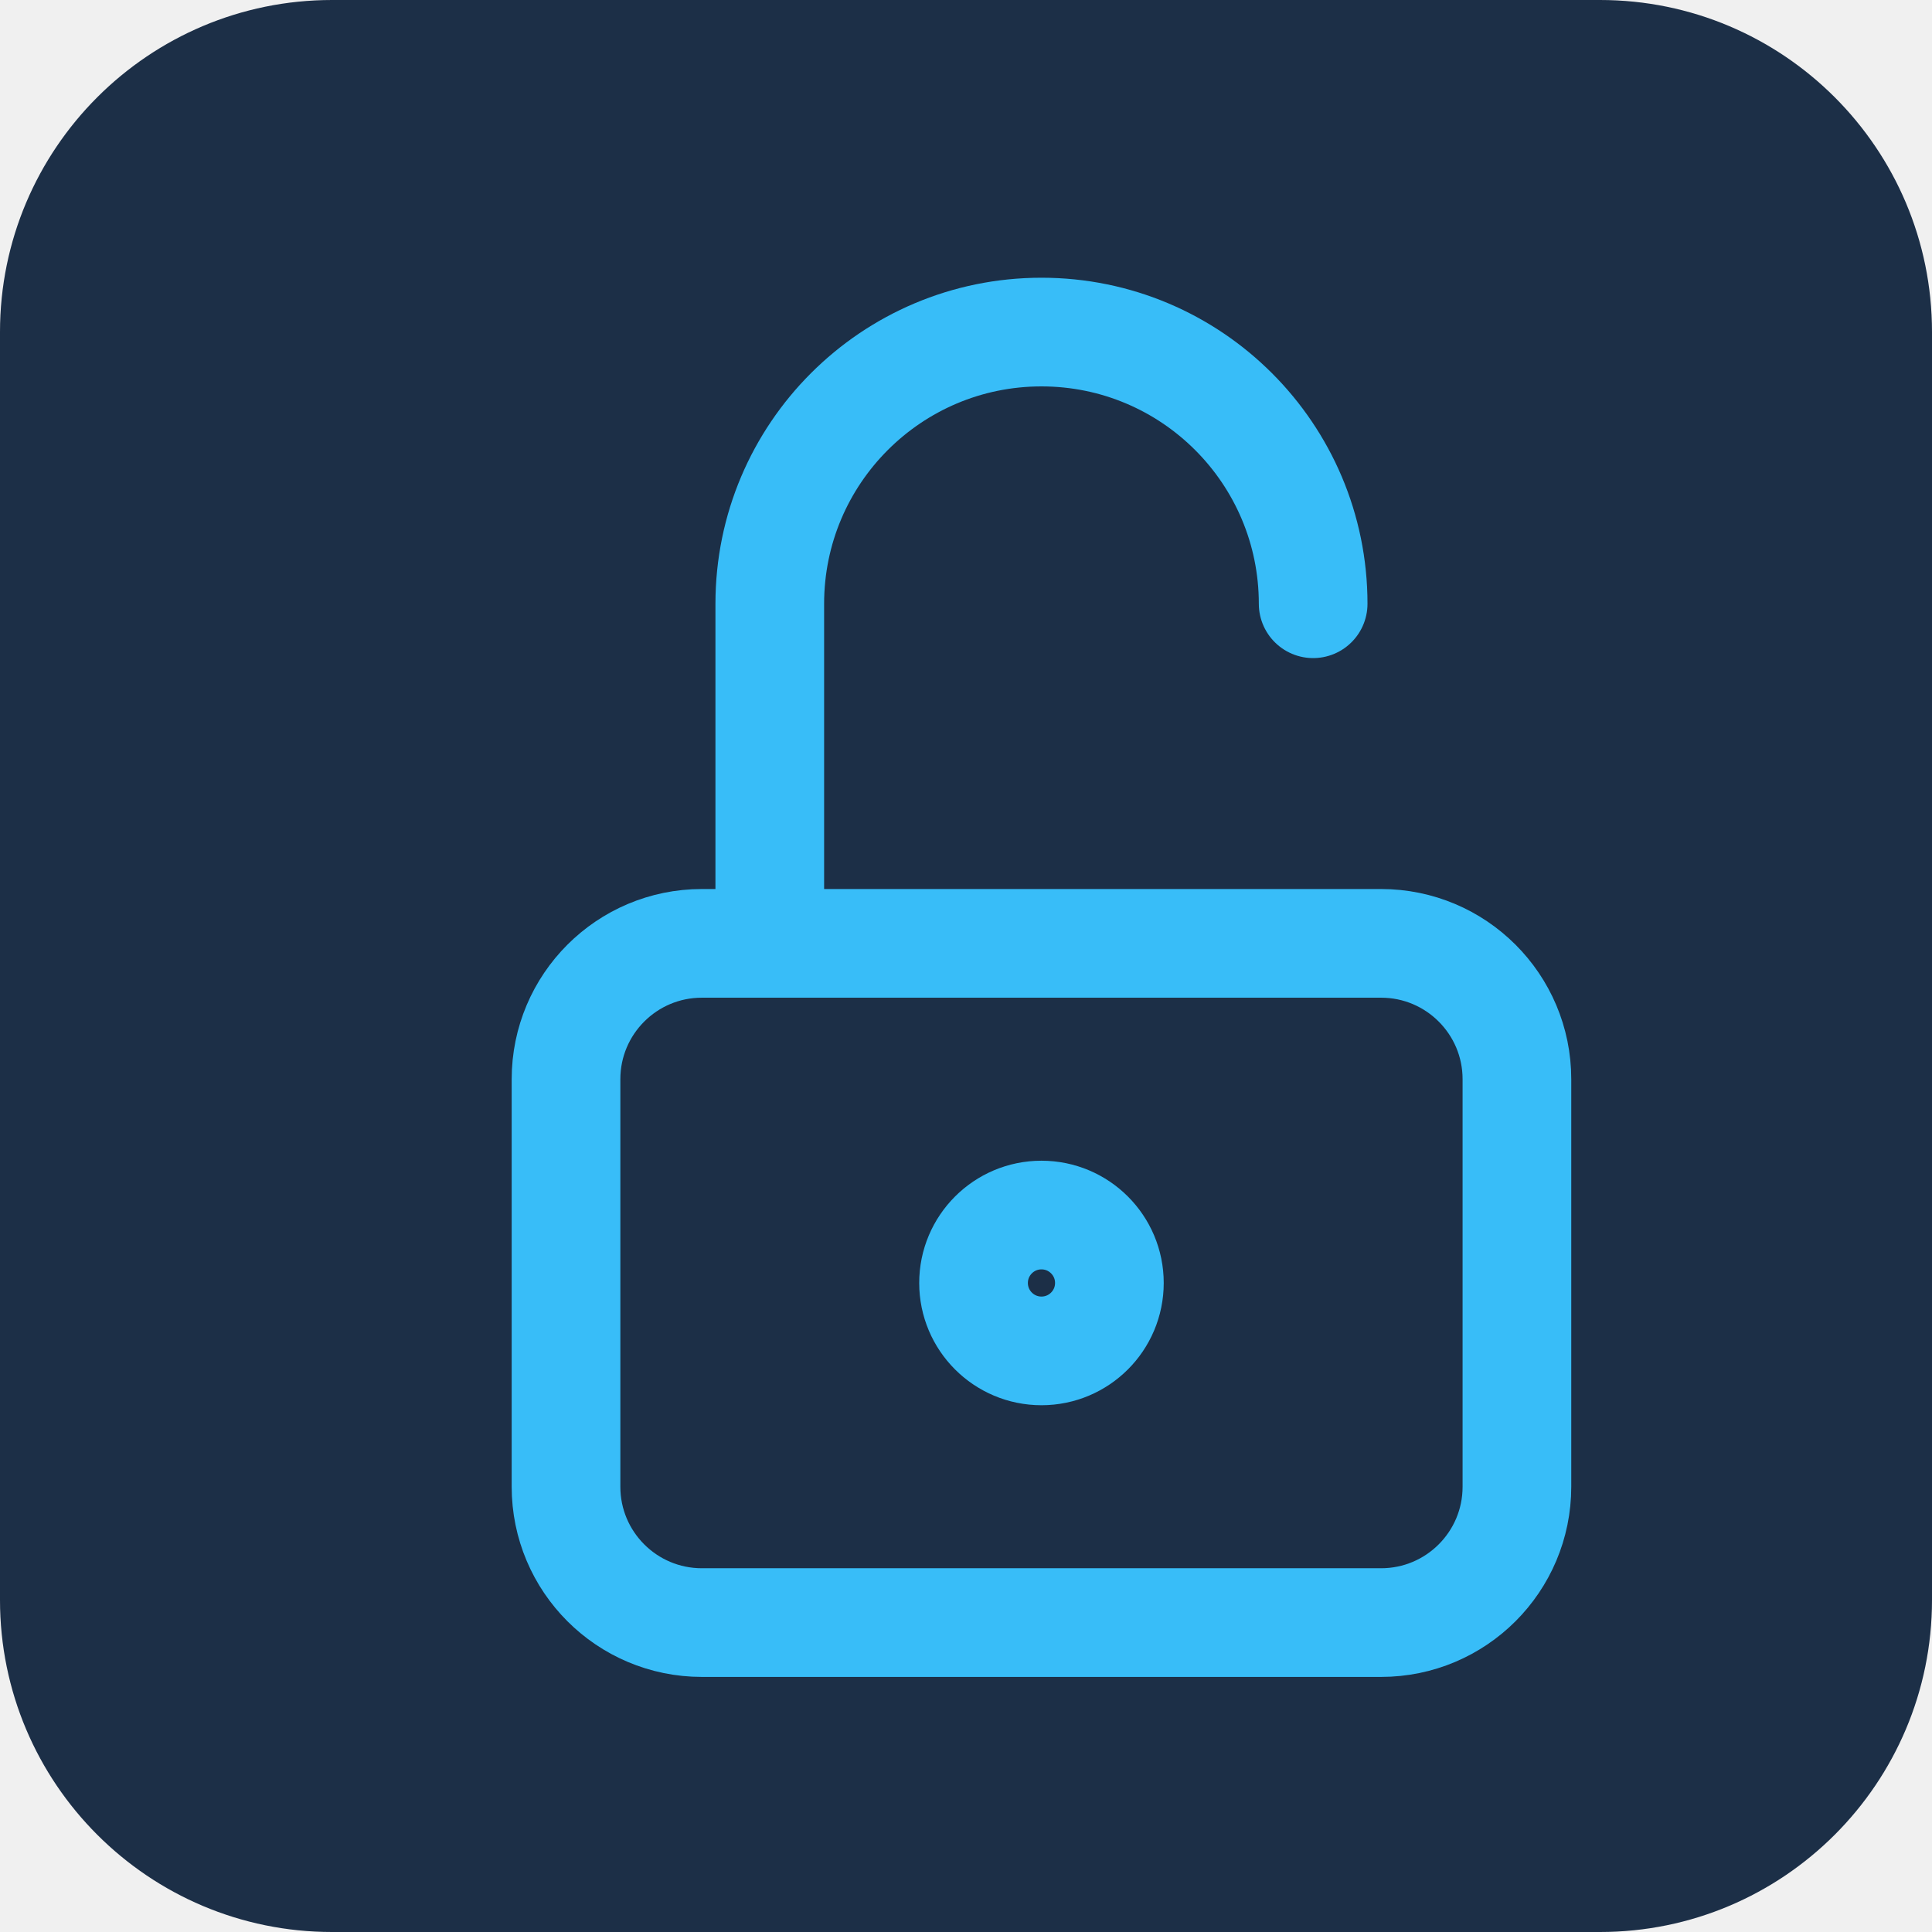
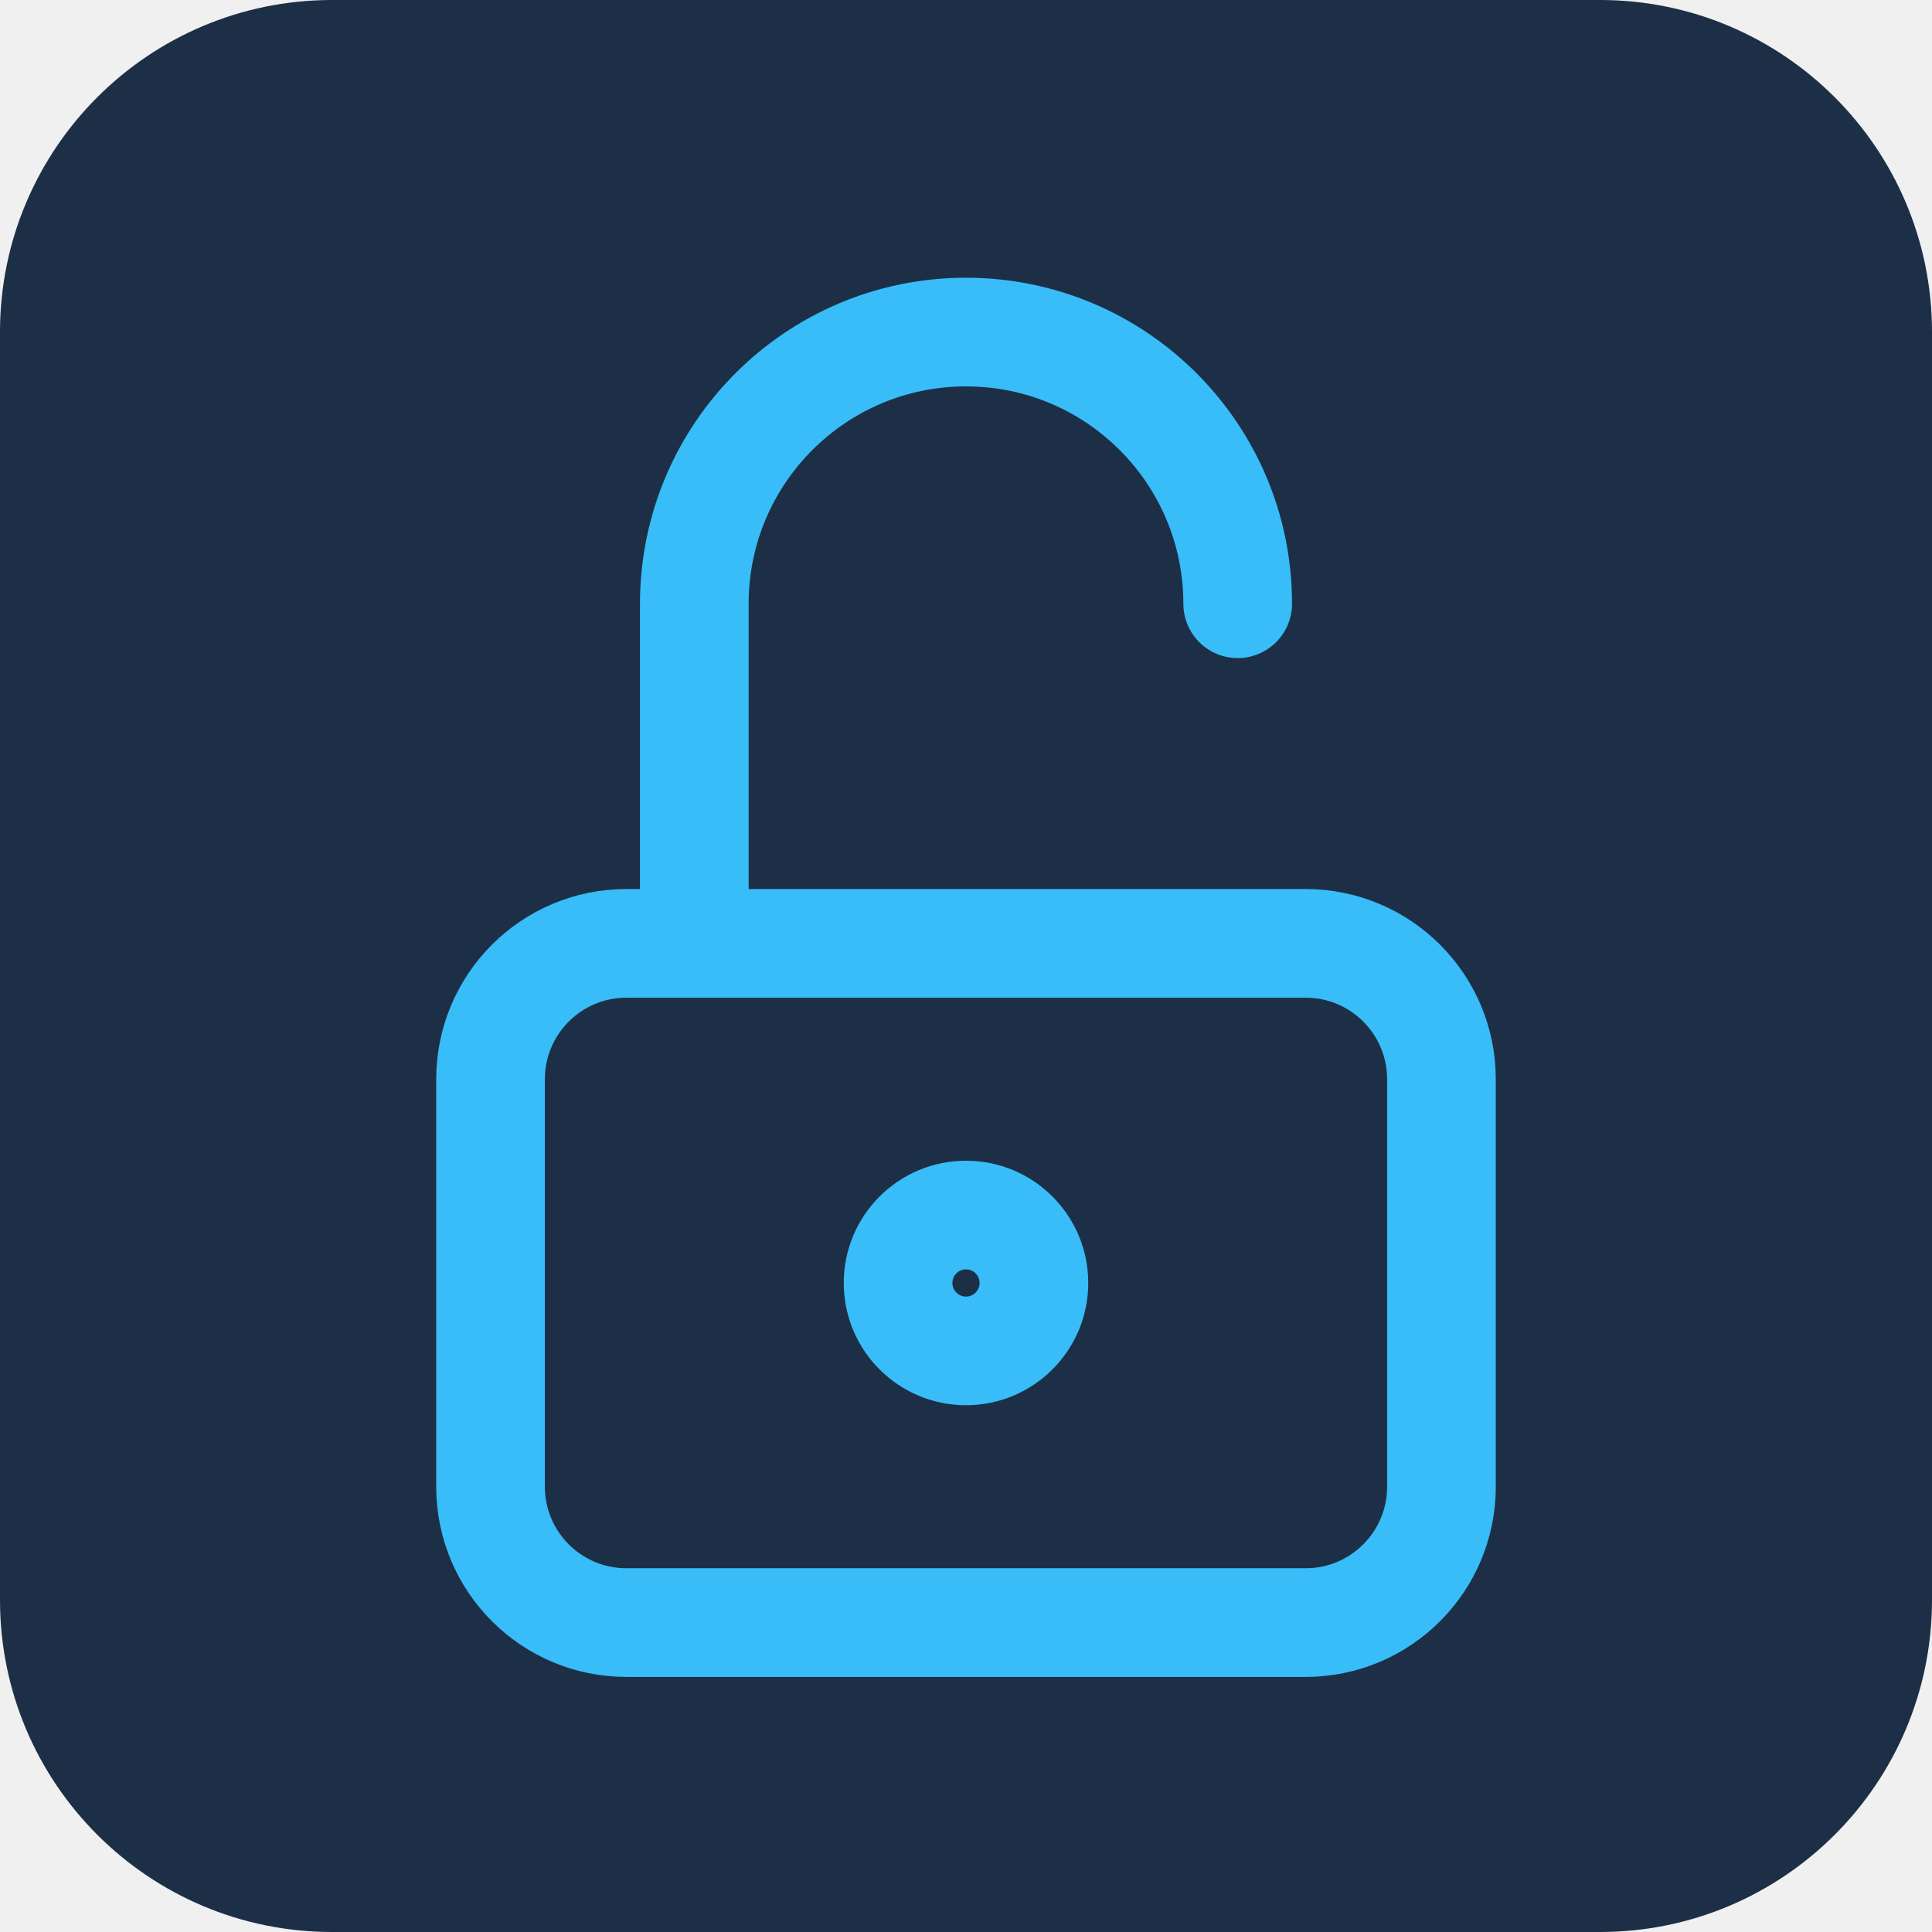
<svg xmlns="http://www.w3.org/2000/svg" width="128" height="128" viewBox="0 0 128 128">
  <rect width="128" height="128" rx="22" fill="#13263F" />
  <rect width="128" height="128" rx="22" fill="white" fill-opacity="0.04" />
-   <g transform="translate(15, 13) scale(4.5)" stroke="#38BDF8" fill="none" stroke-width="1.6" stroke-linecap="round" stroke-linejoin="round">
+   <g transform="translate(10, 13) scale(4.5)" stroke="#38BDF8" fill="none" stroke-width="1.6" stroke-linecap="round" stroke-linejoin="round">
    <path d="M5 13a2 2 0 0 1 2 -2h10a2 2 0 0 1 2 2v6a2 2 0 0 1 -2 2h-10a2 2 0 0 1 -2 -2l0 -6" />
    <path d="M11 16a1 1 0 1 0 2 0a1 1 0 1 0 -2 0" />
    <path d="M8 11v-5a4 4 0 0 1 8 0" />
  </g>
</svg>
